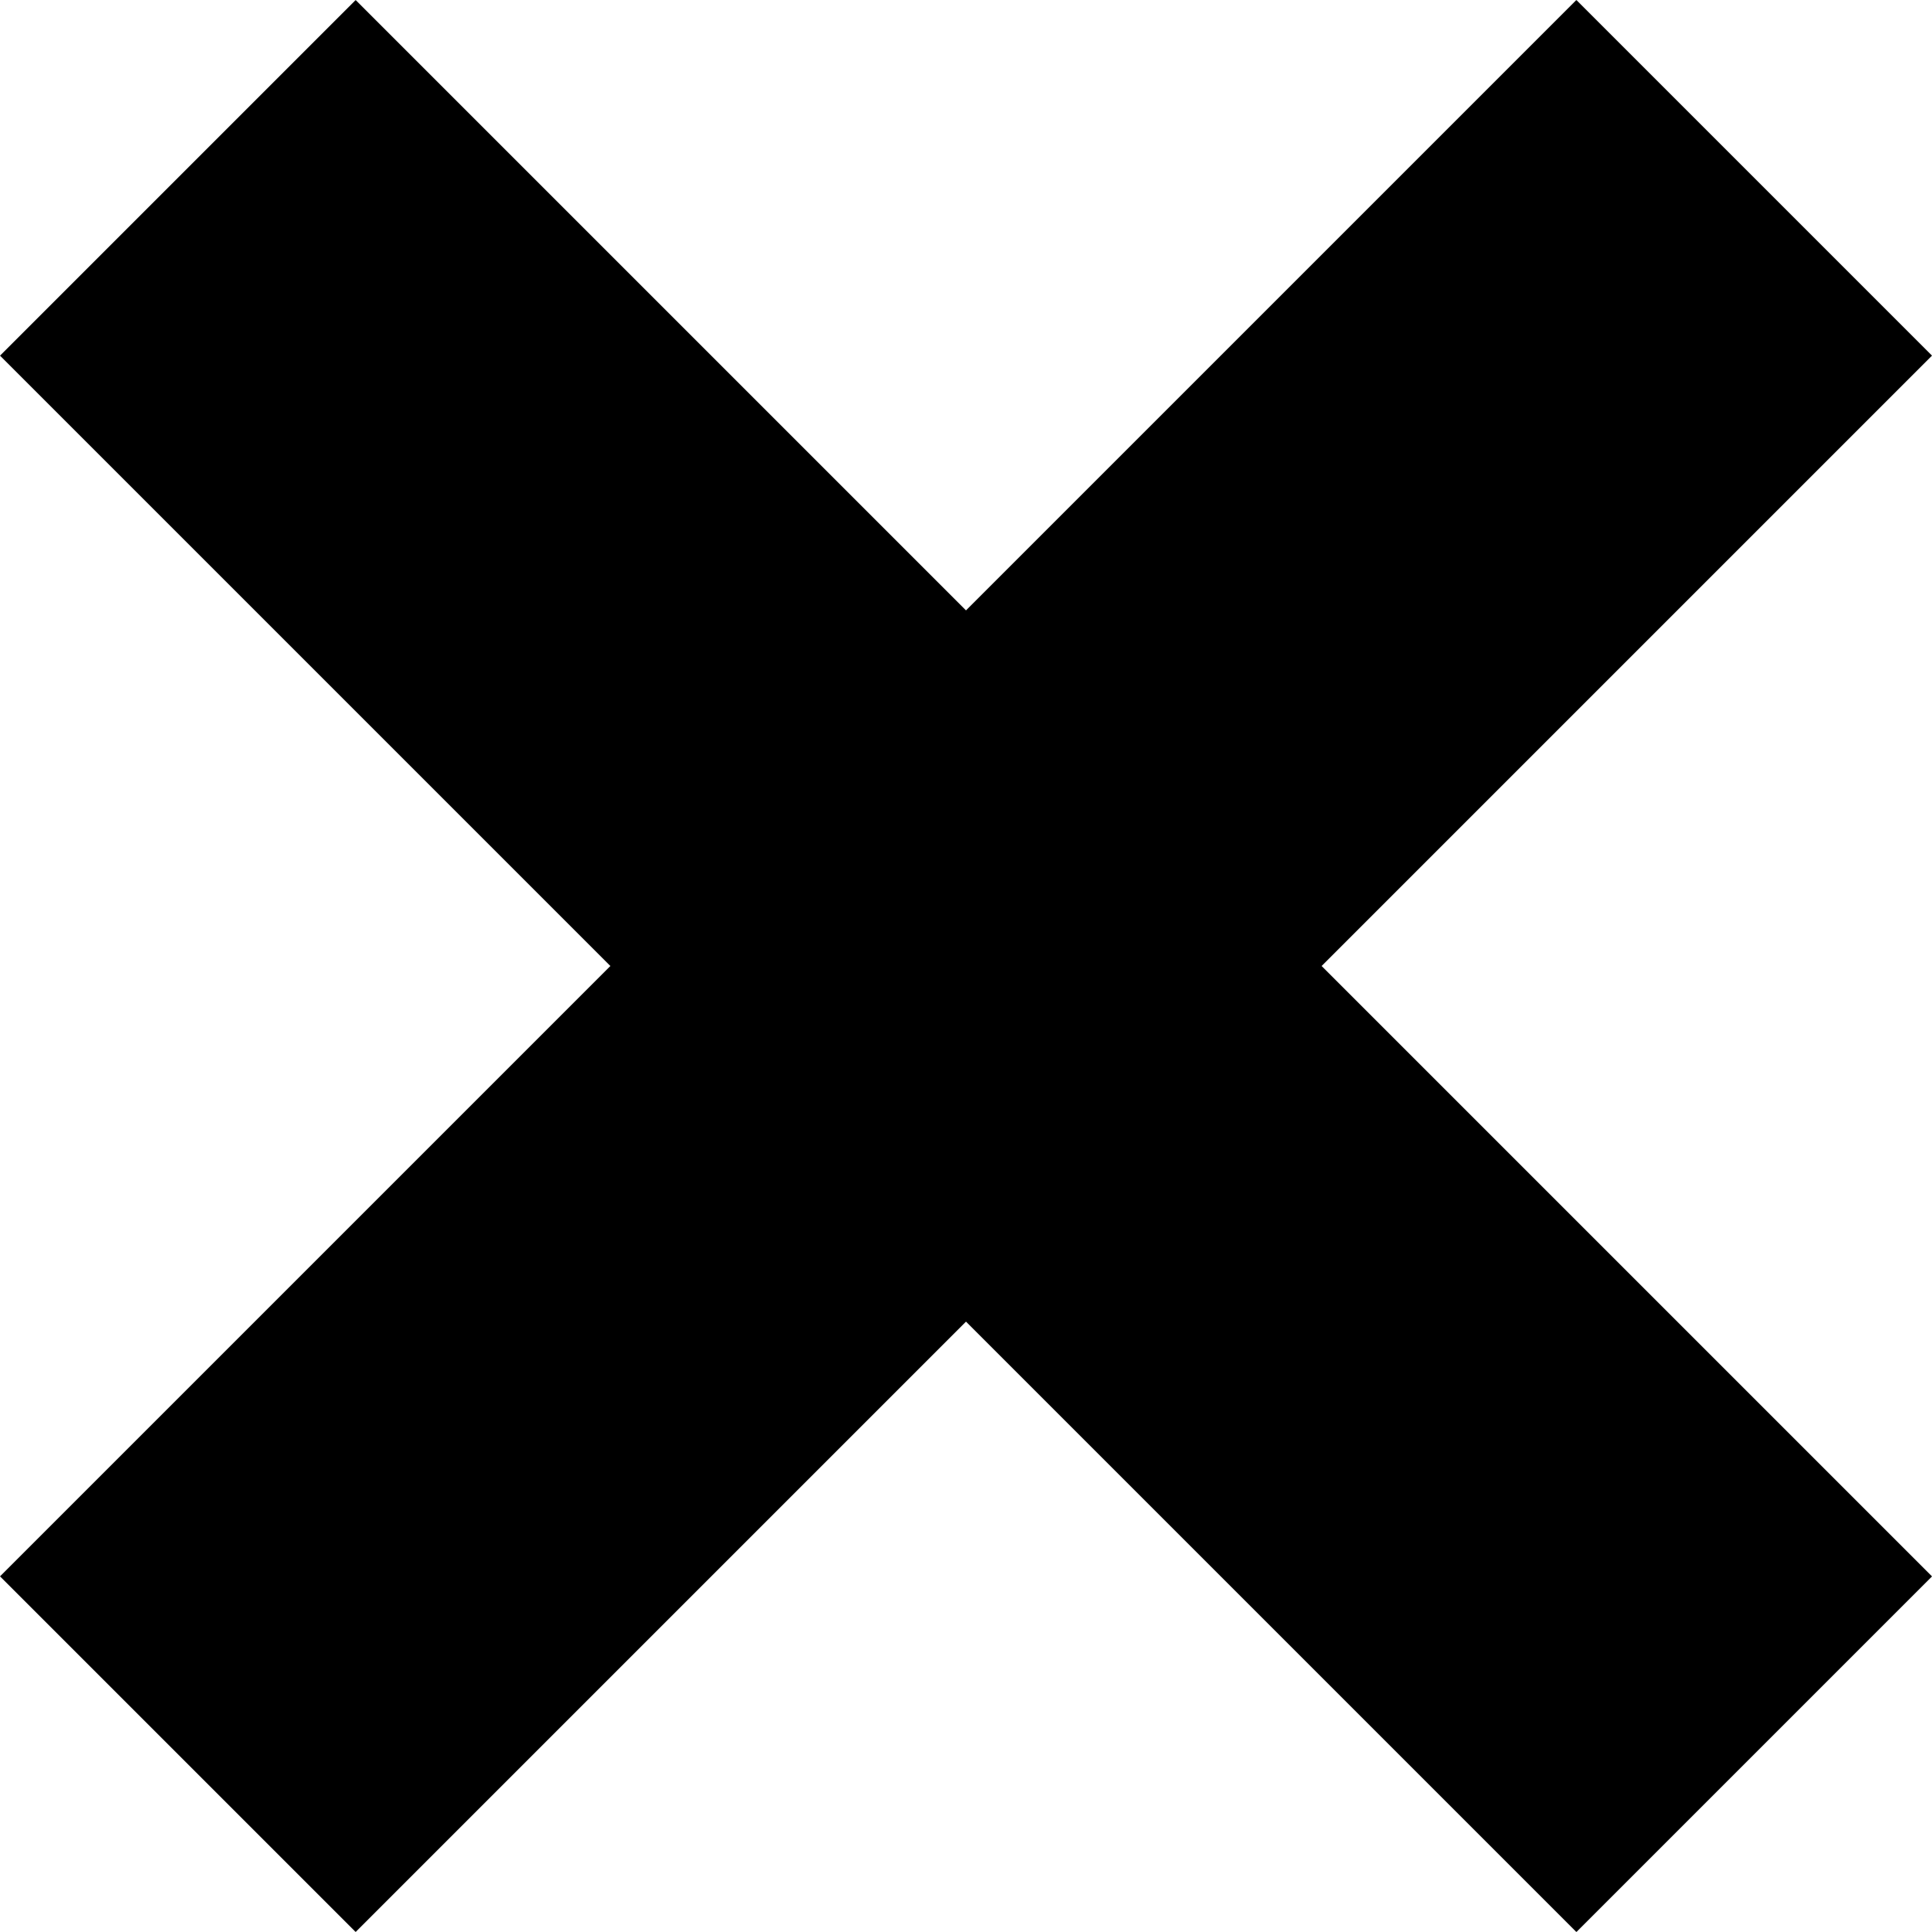
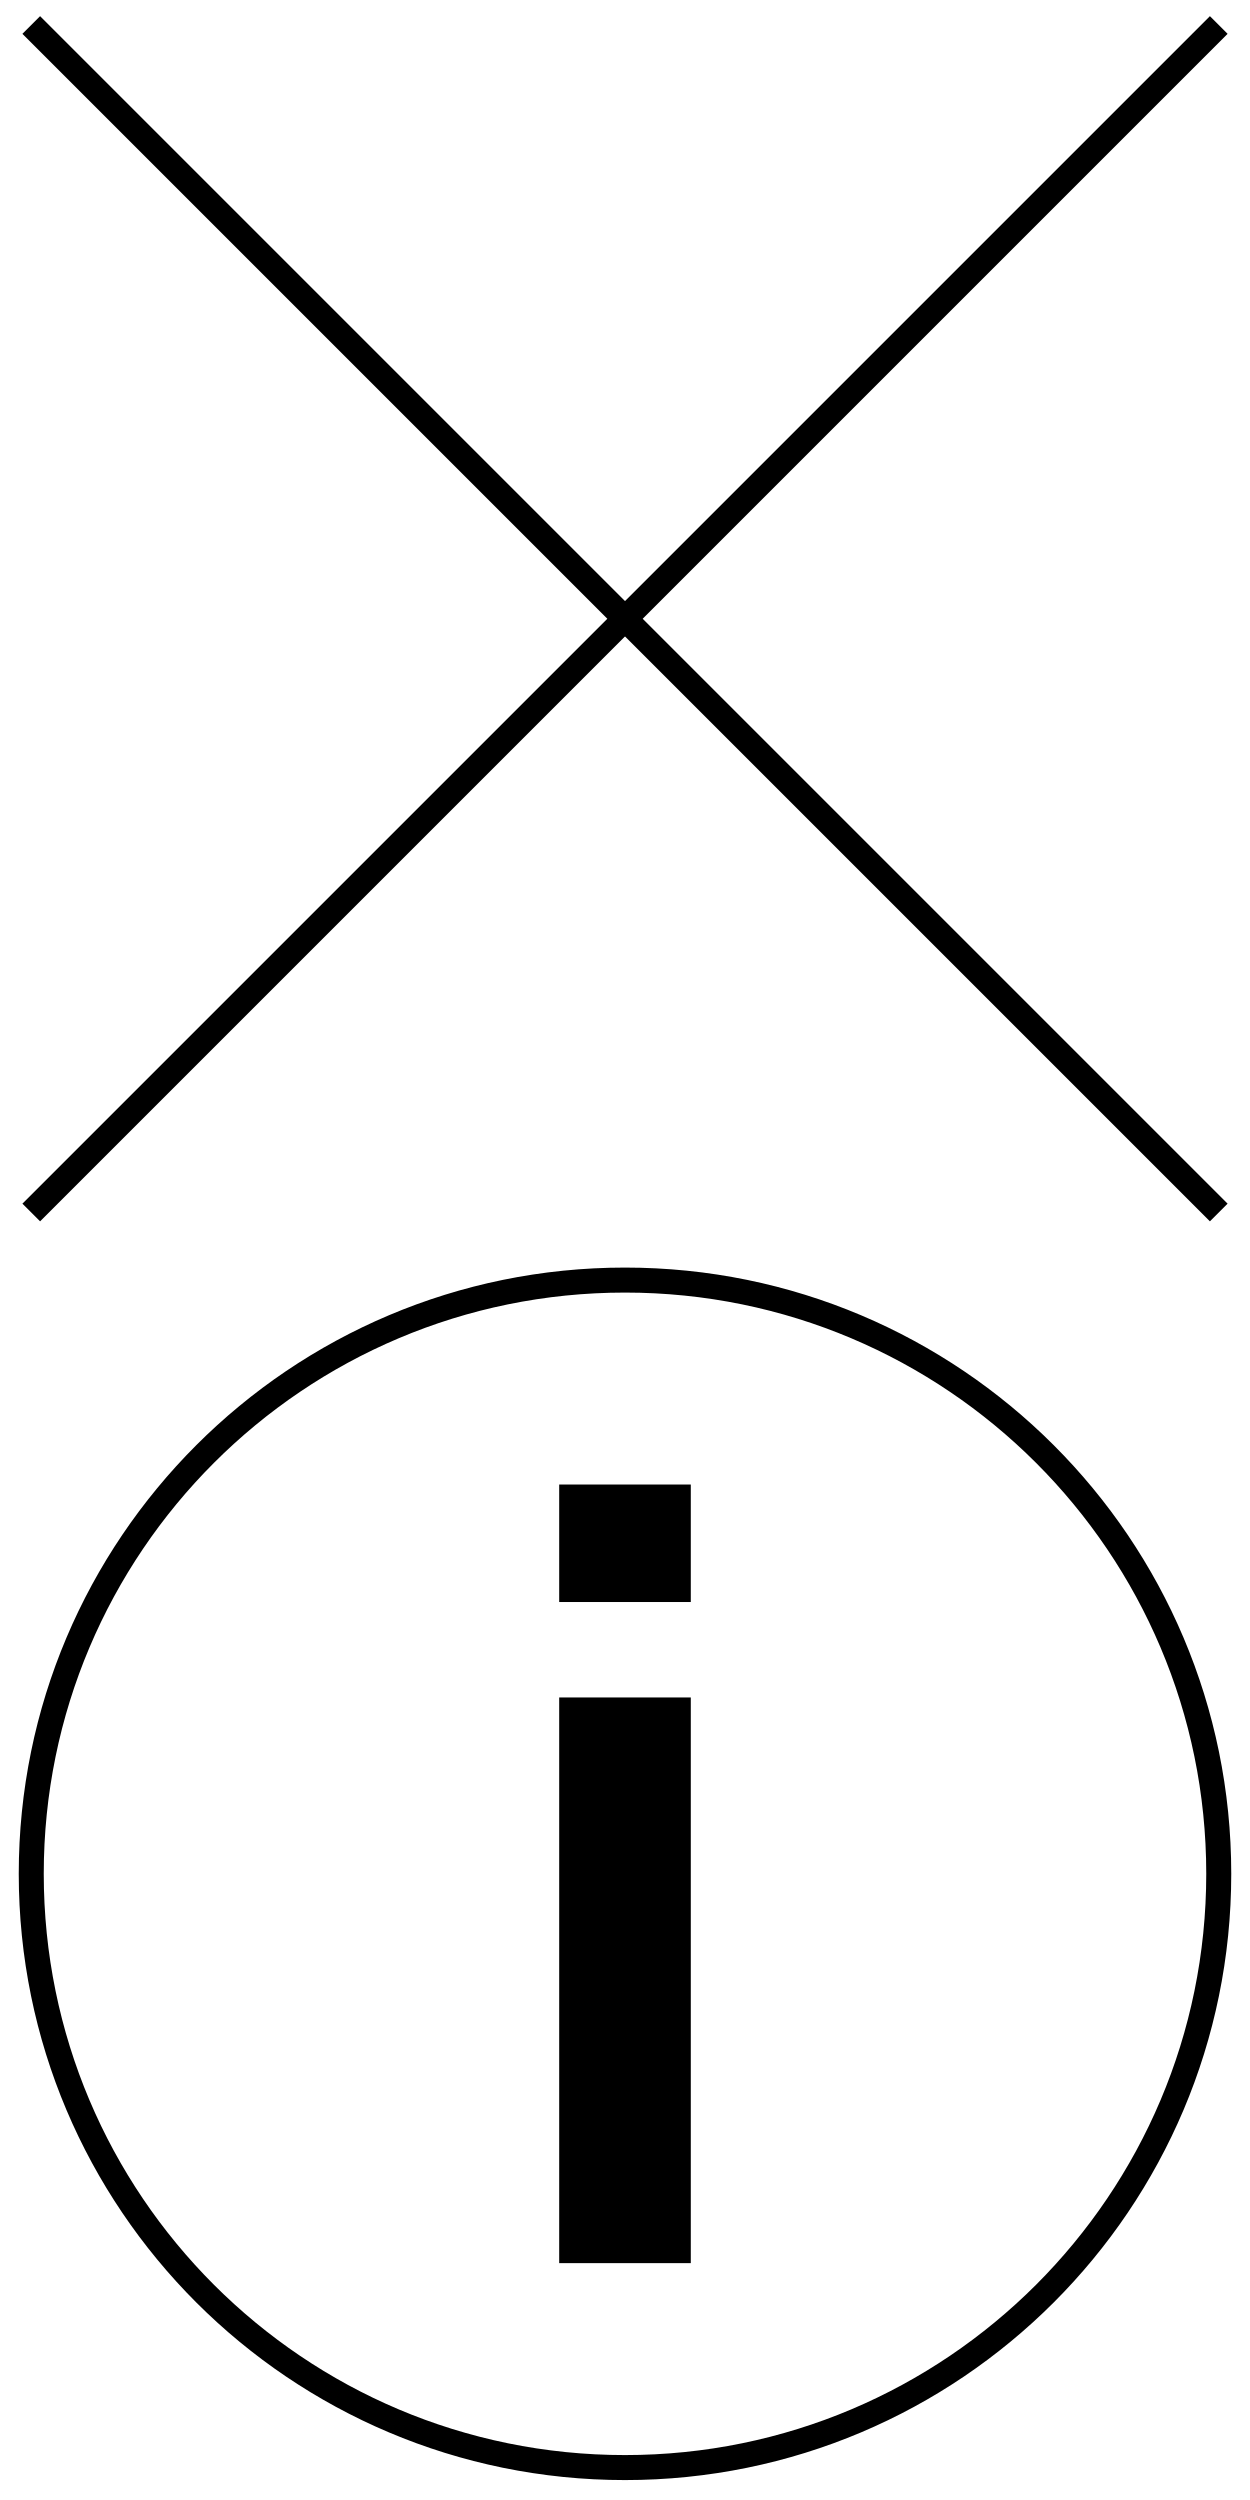
- <svg xmlns="http://www.w3.org/2000/svg" version="1.1" id="Layer_1" x="0px" y="0px" width="100px" height="100px" viewBox="0 0 100 100" enable-background="new 0 0 100 100" xml:space="preserve">
-   <rect x="36.984" y="-7.696" transform="matrix(-0.7071 0.7071 -0.7071 -0.7071 120.7103 50.002)" width="26.031" height="115.391" />
-   <rect x="-7.695" y="36.984" transform="matrix(-0.7071 0.7071 -0.7071 -0.7071 120.7103 49.9996)" width="115.39" height="26.032" />
+ <svg xmlns="http://www.w3.org/2000/svg" version="1.1" id="Layer_1" x="0px" y="0px" width="100px" height="200px" viewBox="0 -50 100 200" enable-background="new 0 -50 100 200" xml:space="preserve">
+   <g>
+     <line fill="none" stroke="#000000" stroke-width="2" stroke-miterlimit="10" x1="2.5" y1="-48" x2="97.5" y2="47" />
+     <line fill="none" stroke="#000000" stroke-width="2" stroke-miterlimit="10" x1="2.5" y1="47" x2="97.5" y2="-48" />
+   </g>
+   <g>
+     <circle fill="none" stroke="#000000" stroke-width="2" stroke-miterlimit="10" cx="50" cy="99.906" r="47.5" />
+     <path d="M44.736,131.051V85.797h10.527v45.254H44.736z M44.736,78.162v-9.4h10.527v9.4H44.736z" />
+   </g>
</svg>
